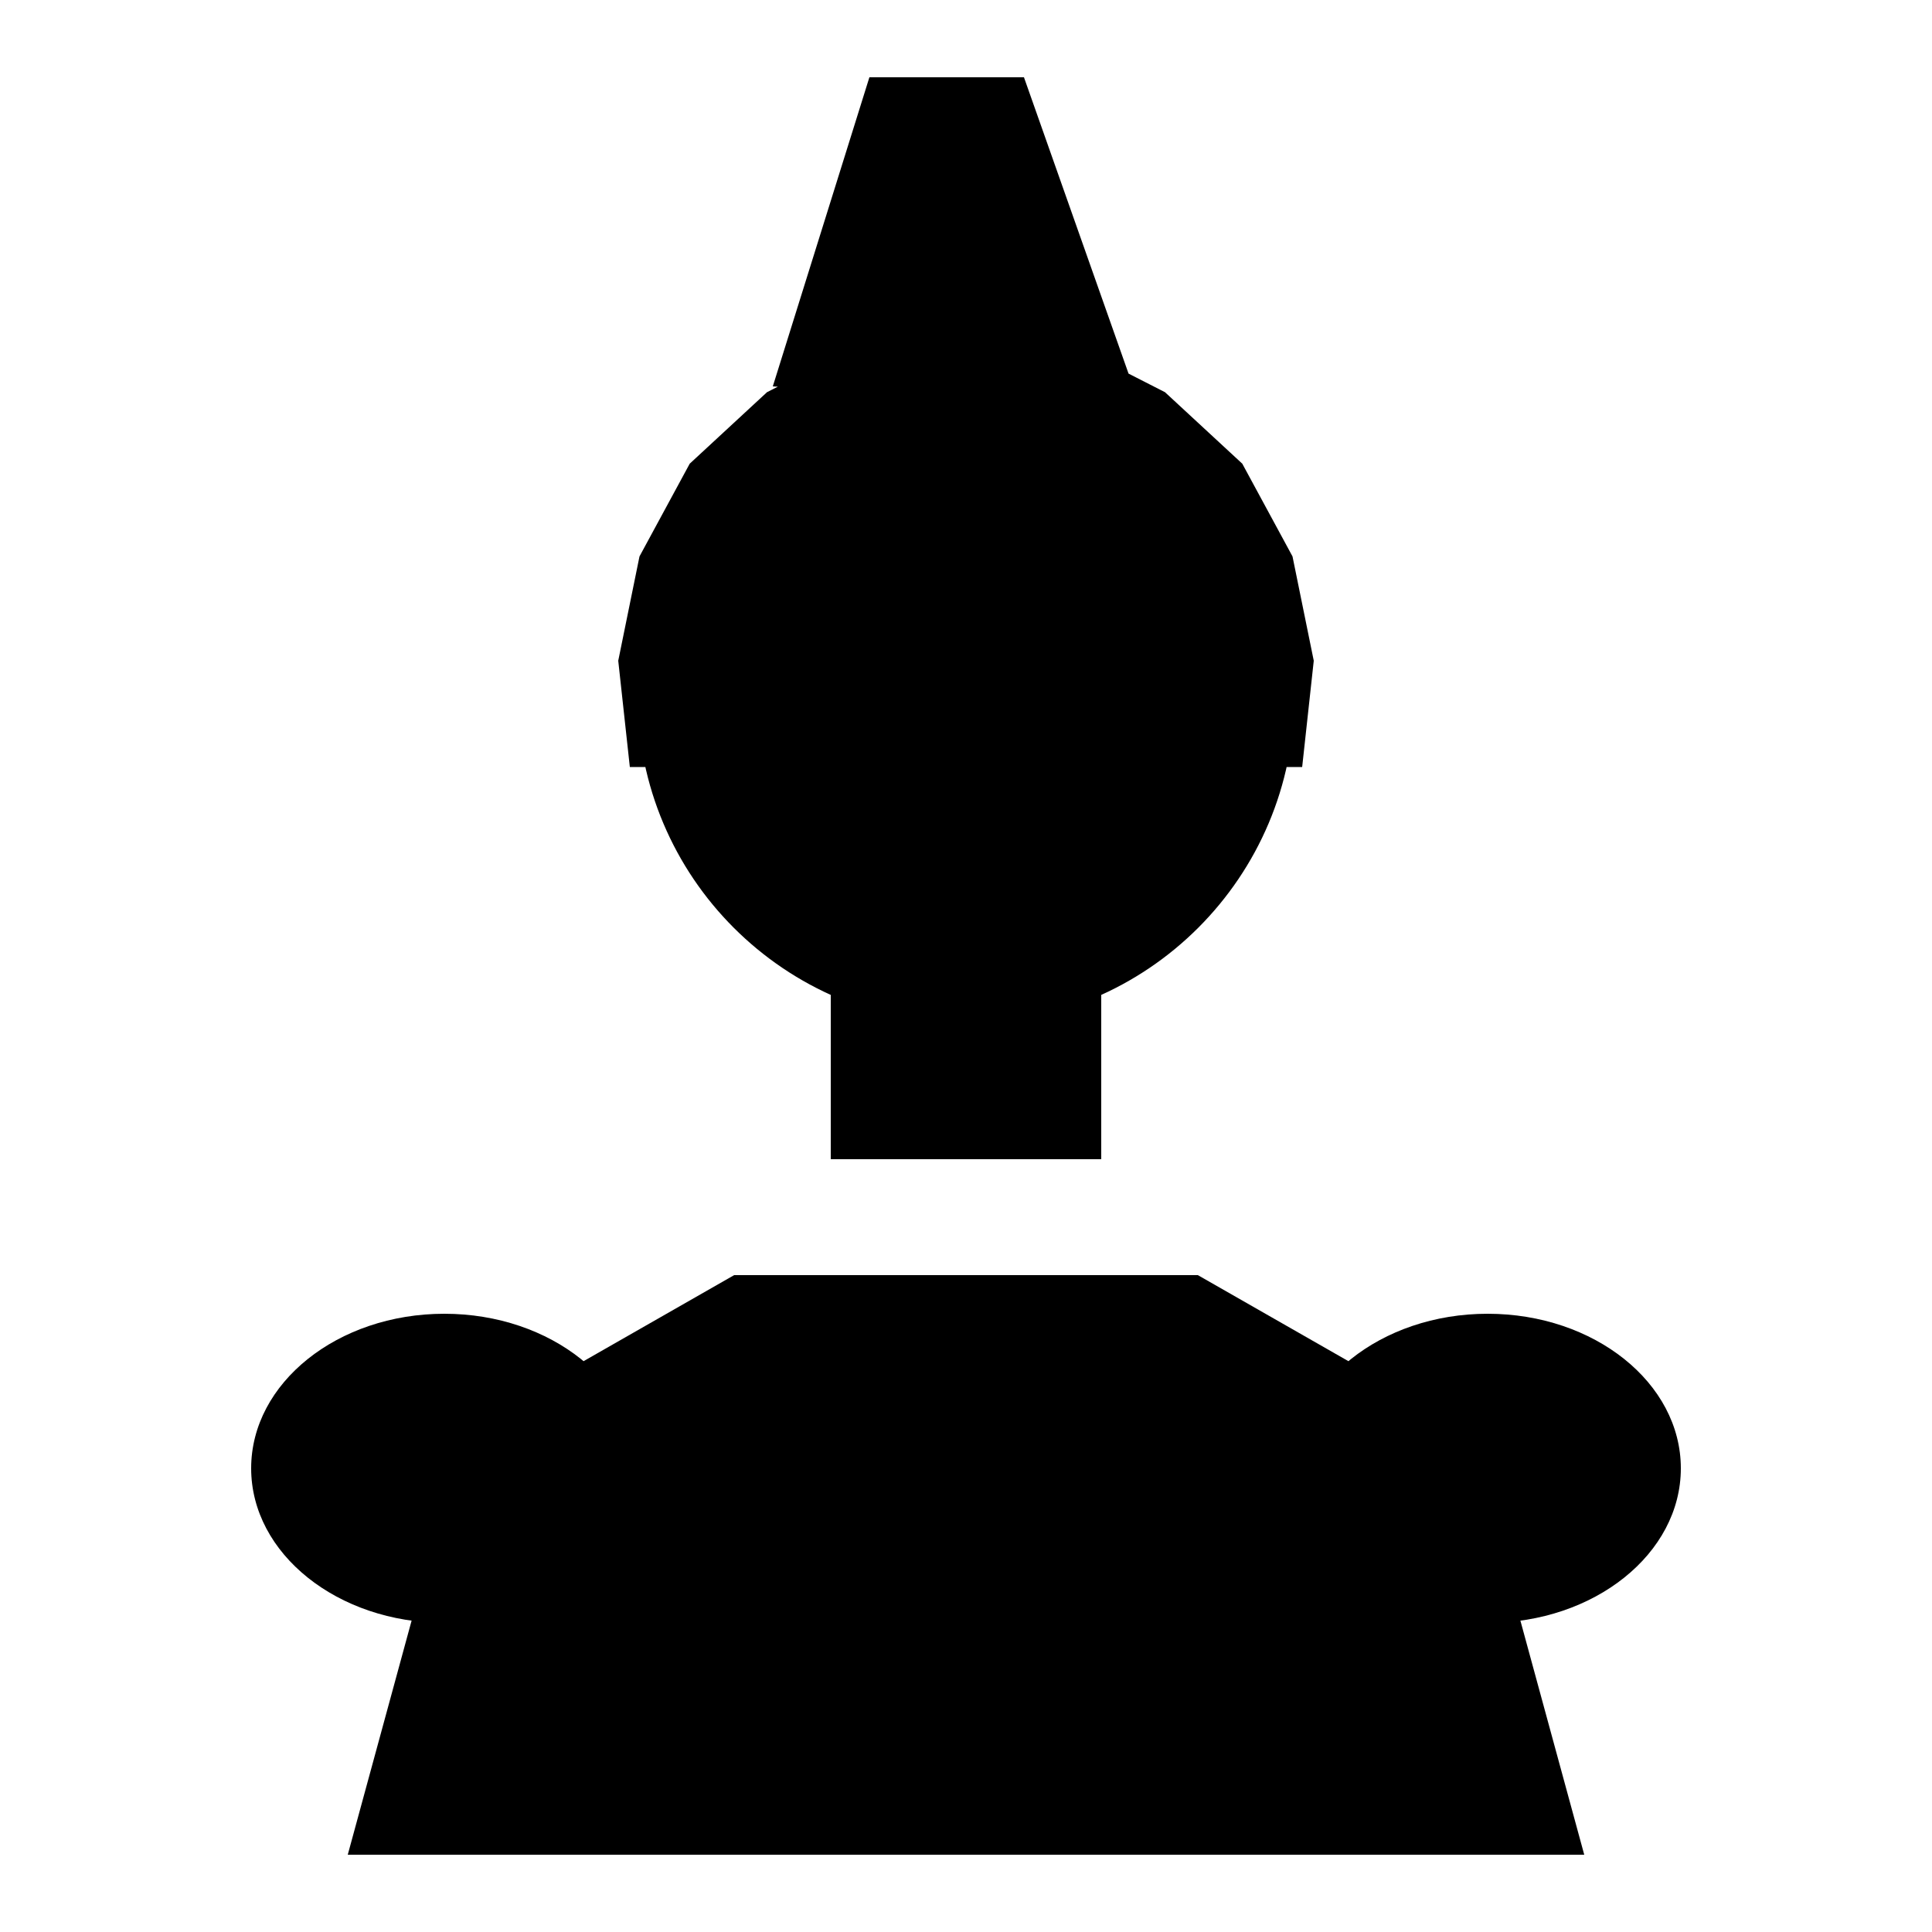
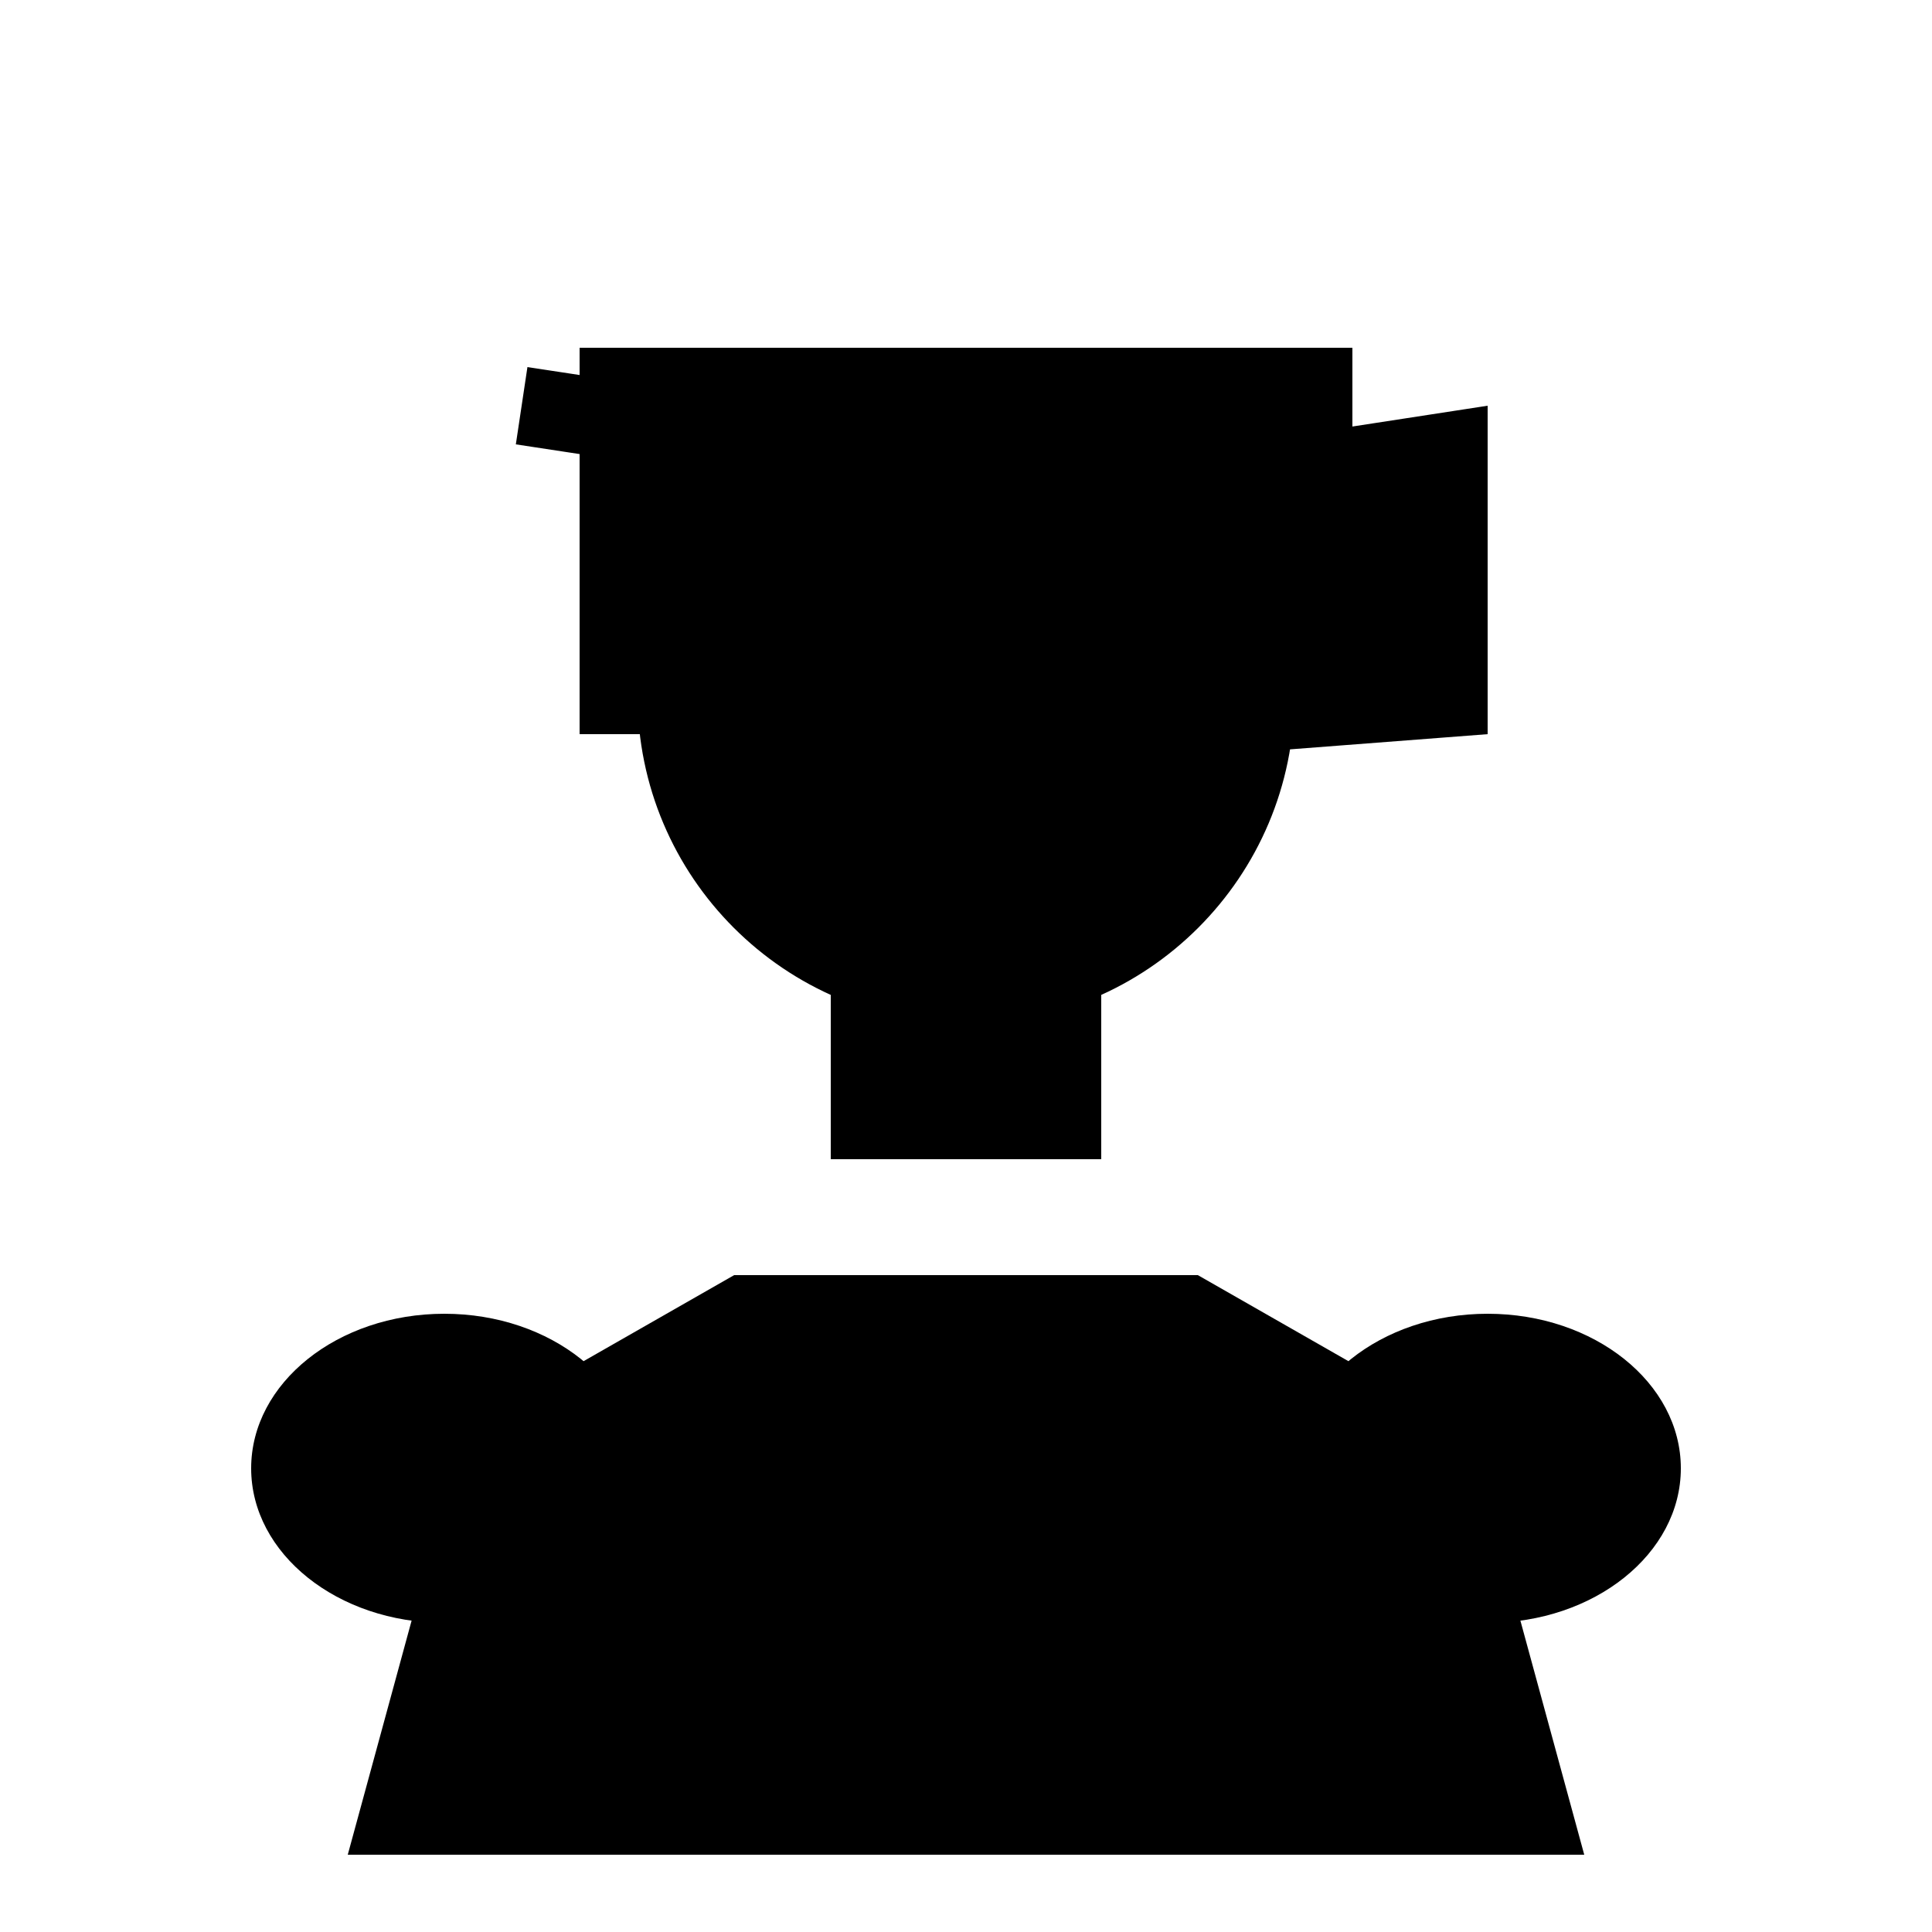
<svg xmlns="http://www.w3.org/2000/svg" viewBox="0 0 100 100" fill="currentColor">
-   <path d="M18 96L24 74L38 66L62 66L76 74L82 96ZM13 76A10 8 0 1 1 33 76A10 8 0 1 1 13 76ZM67 76A10 8 0 1 1 87 76A10 8 0 1 1 67 76ZM57 46L57 60L43 60L43 46ZM33 36A17 17 0 1 1 67 36A17 17 0 1 1 33 36ZM32.6 39.7L32 34.2L33.1 28.8L35.7 24L39.7 20.3L44.6 17.8L50 17L55.4 17.8L60.3 20.3L64.3 24L66.9 28.8L68 34.2L67.4 39.7ZM40 20L45 4L53 4L59 21Z" />
+   <path d="M18 96L24 74L38 66L62 66L76 74L82 96ZM13 76A10 8 0 1 1 33 76A10 8 0 1 1 13 76ZM67 76A10 8 0 1 1 87 76A10 8 0 1 1 67 76ZM57 46L57 60L43 60L43 46ZM33 36A17 17 0 1 1 67 36A17 17 0 1 1 33 36ZM30 38L30 18L70 18L70 38ZM51 25L77 21L77 38L51 40ZM27.3 19L73.3 26L72.7 30L26.7 23Z" />
</svg>
